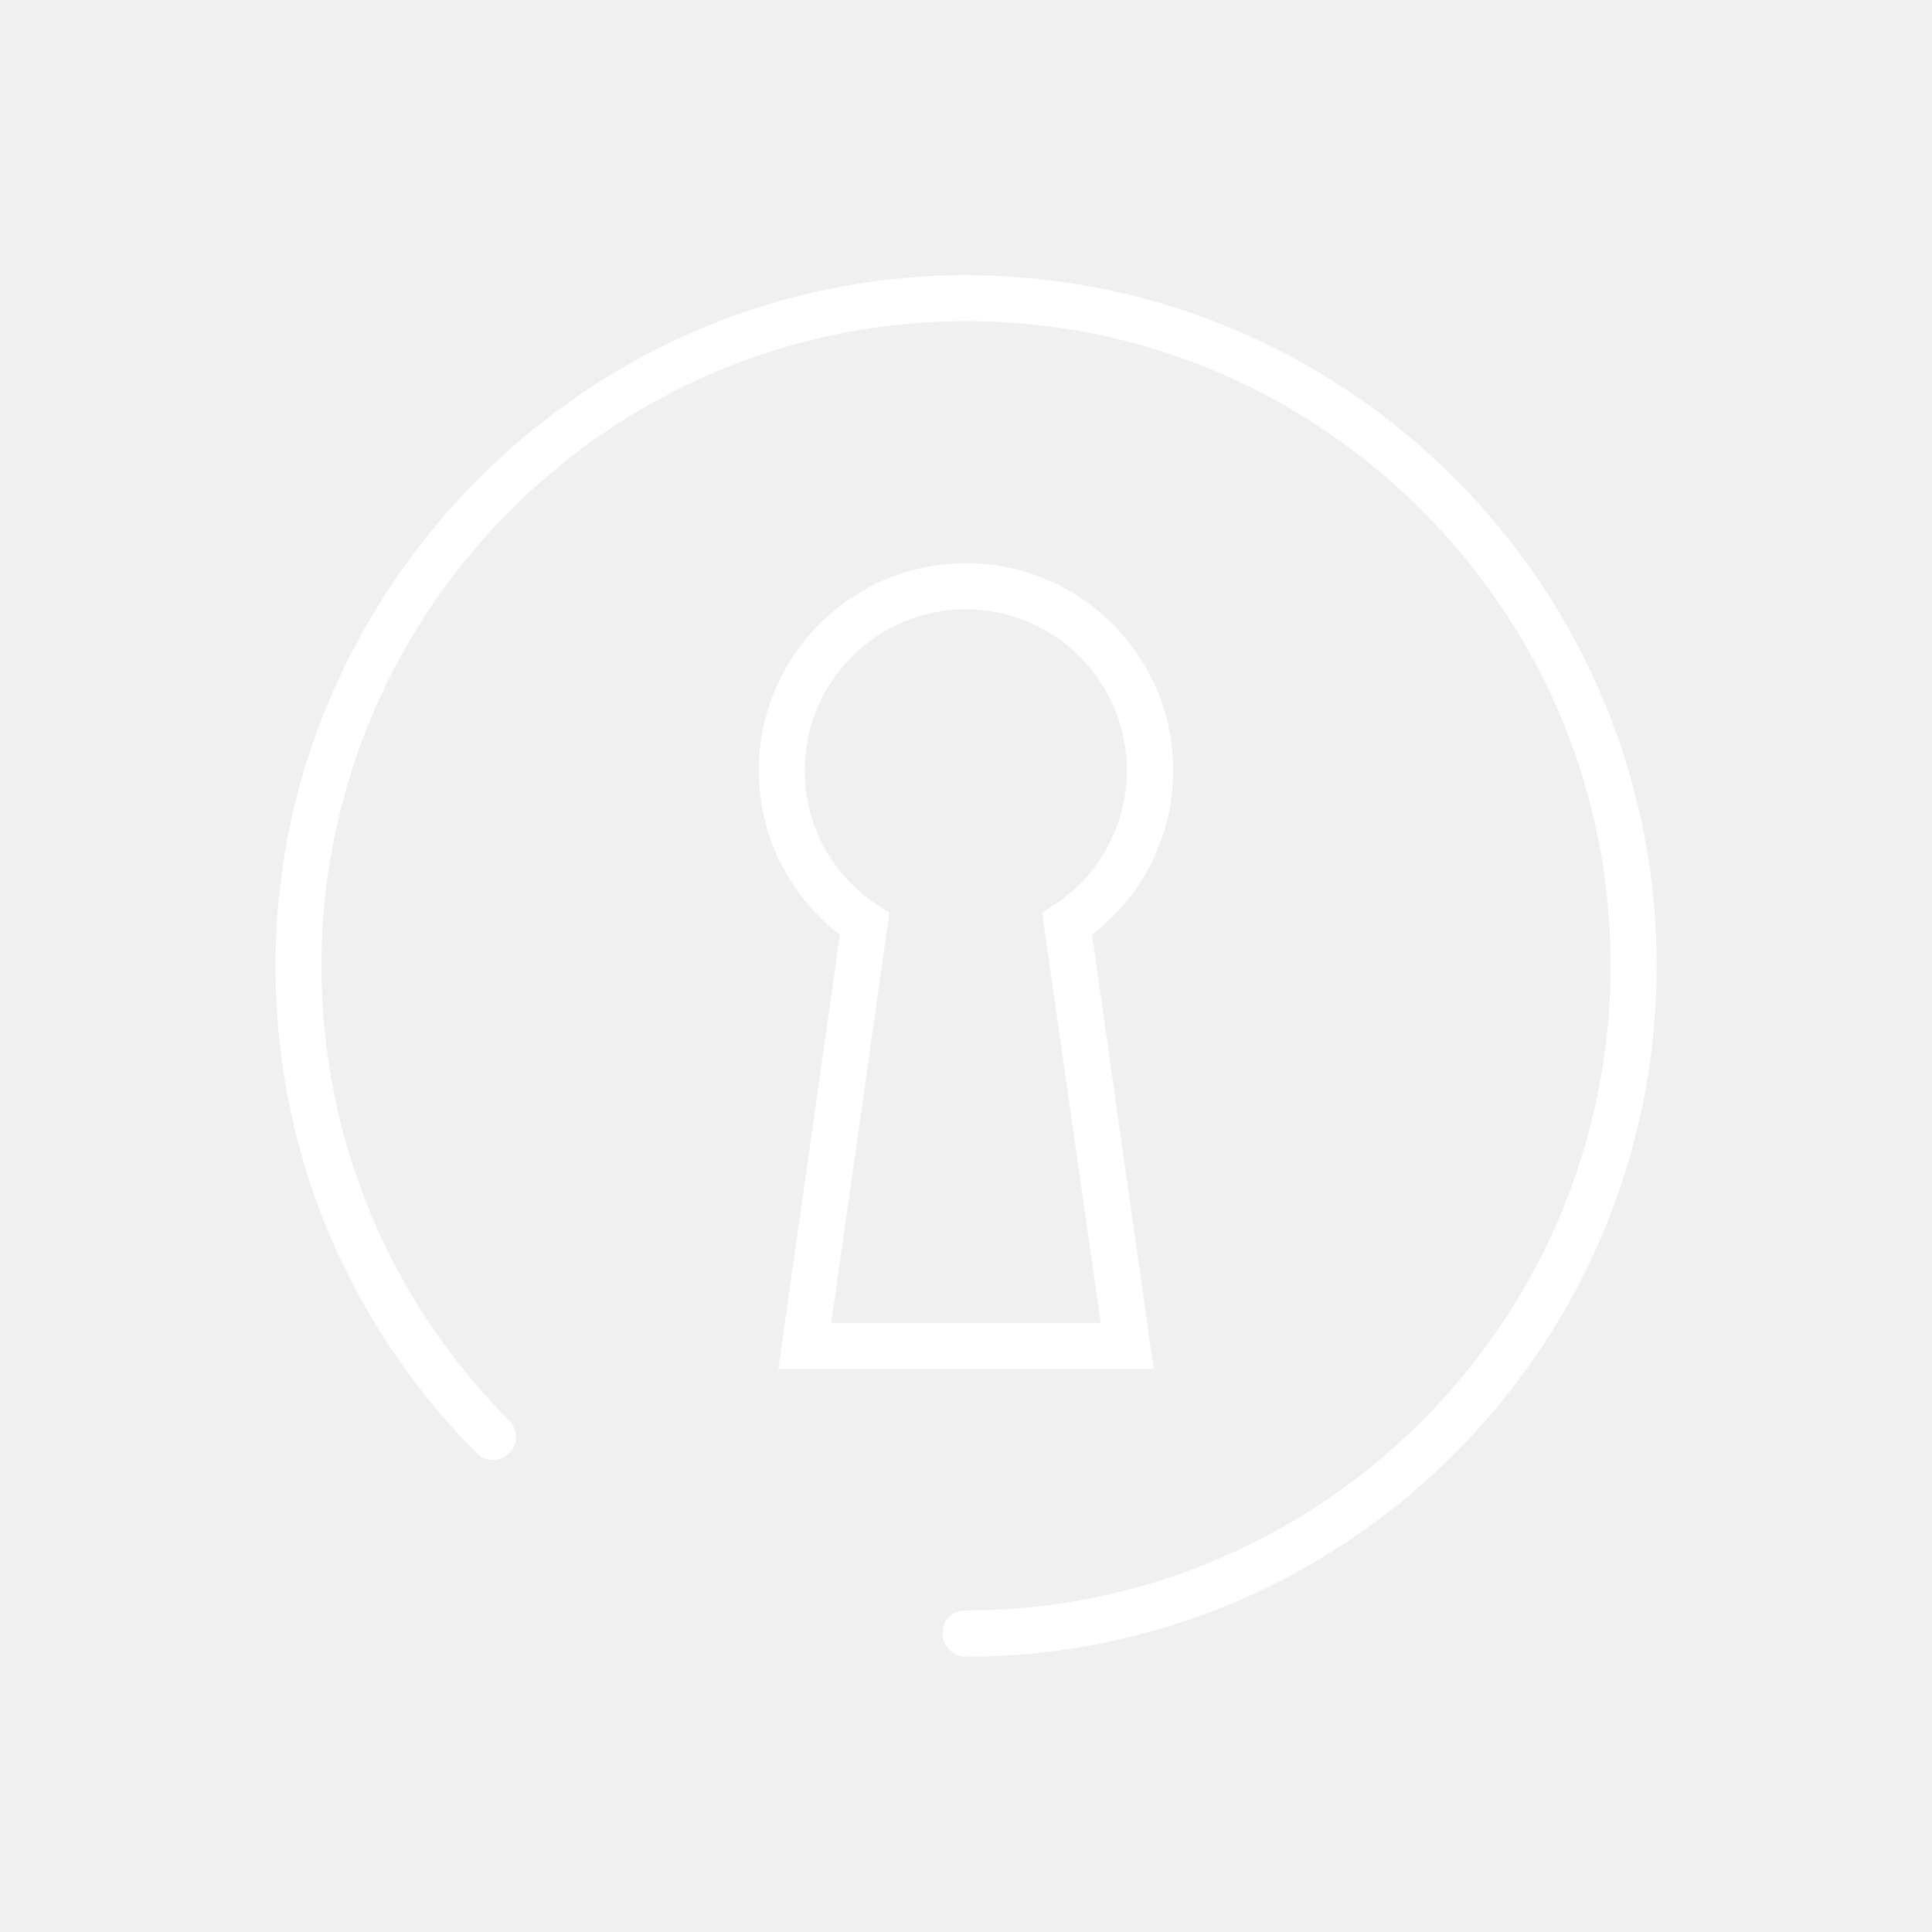
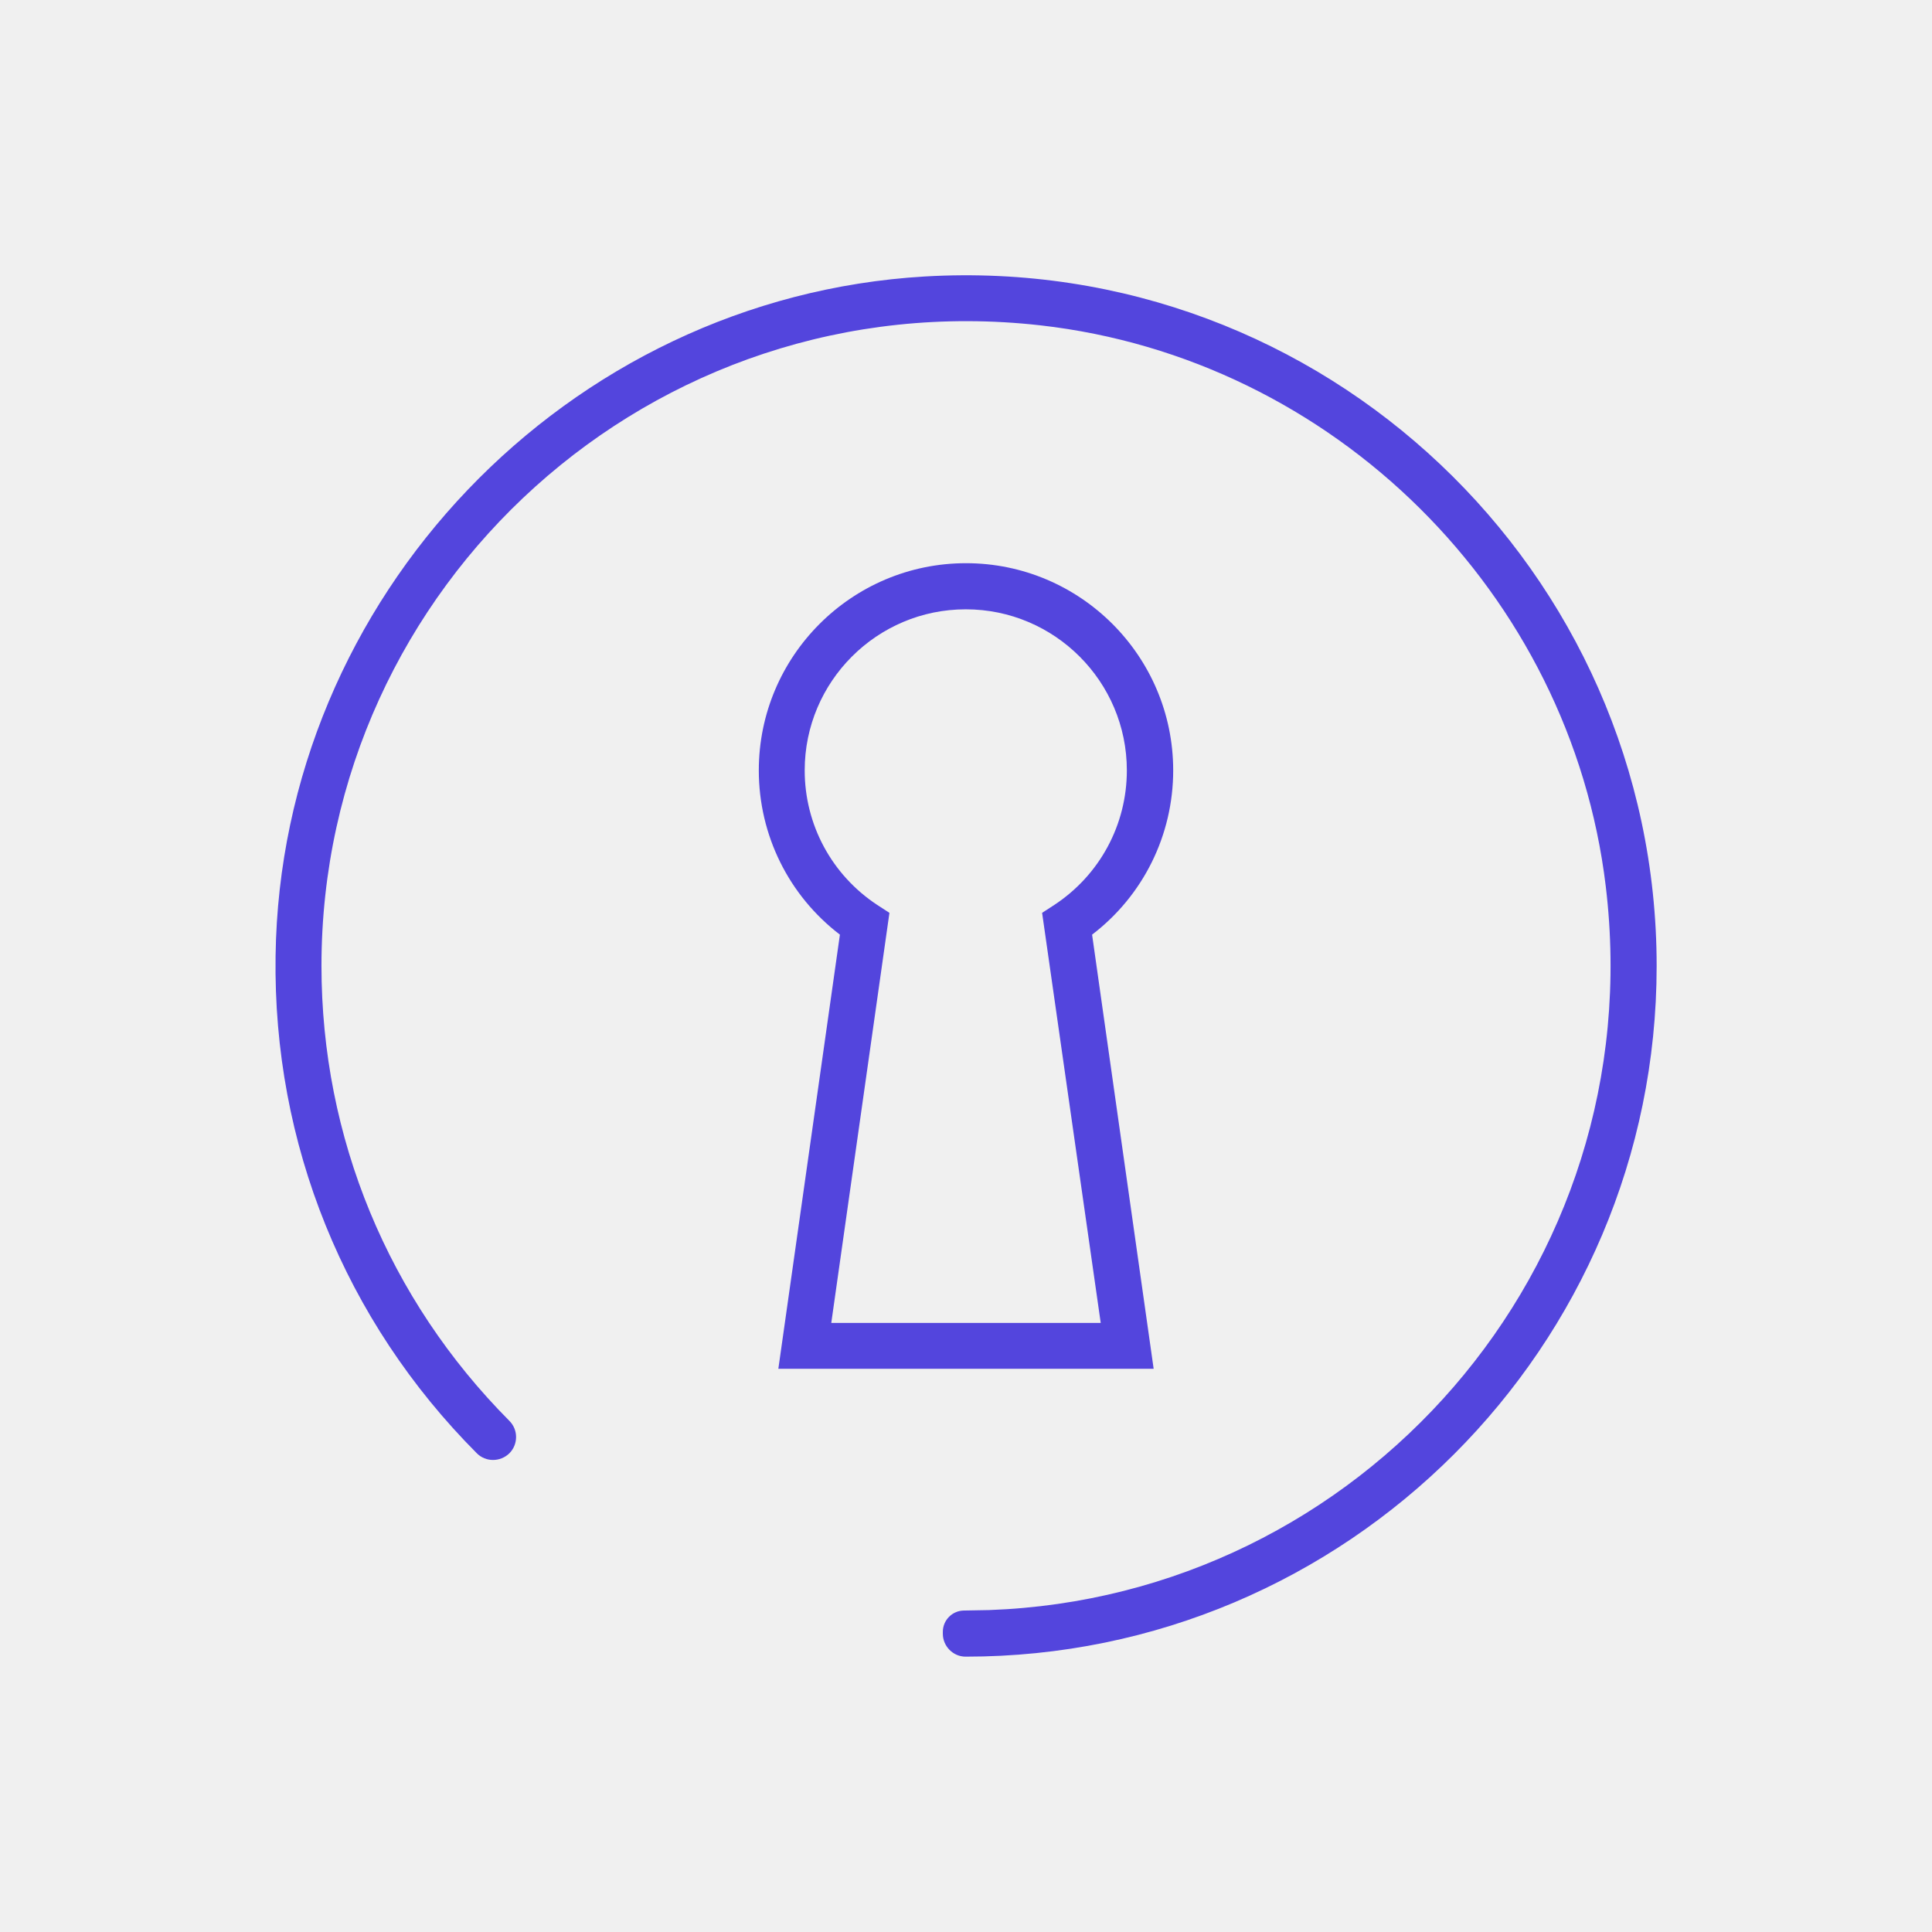
<svg xmlns="http://www.w3.org/2000/svg" version="1.0" id="Layer_1" x="0px" y="0px" viewBox="0 0 850.4 850.4" style="enable-background:new 0 0 850.4 850.4;" xml:space="preserve">
  <style type="text/css">
- 	.st0{fill:#FFFFFF;}
+ 	.st0{fill:#5345DD;}
</style>
  <g>
    <path class="st0" d="M435.3,708.7c163.2-5.8,291.8-150,271.5-318.6c-15.5-129-119.8-232.3-248.9-246.9   c-171-19.2-316.4,114.7-316.4,281.9c0,75.6,29.4,146.7,82.7,200.3c4,4,3.9,10.4,0,14.3c-4,3.9-10.4,3.9-14.3,0   c-58.2-58.4-89.8-136.3-88.6-218.9C123.4,263.1,249.5,131,407,121.7c175.8-10.3,322.2,129.8,322.2,303.5   c0,167.7-136.5,304.1-304.2,304c-5.5,0-10-4.6-10-10.1v-0.8c0-5.2,4.2-9.4,9.4-9.4L435.3,708.7L435.3,708.7" />
    <path class="st0" d="M516.4,339.1c0-50.3-40.9-91.2-91.2-91.2S334,288.8,334,339.1c0,28.5,13.2,55.1,35.7,72.3l-27.1,191.1h165.2   l-27.1-191.1C503.2,394.2,516.4,367.6,516.4,339.1z M484.5,582.3H365.9l25.6-180.5l-5.4-3.5c-20-13.2-31.9-35.3-31.9-59.2   c0-39.1,31.8-70.9,70.9-70.9s70.9,31.8,70.9,70.9c0,23.9-11.9,46-31.9,59.2l-5.4,3.5L484.5,582.3z" />
  </g>
</svg>
